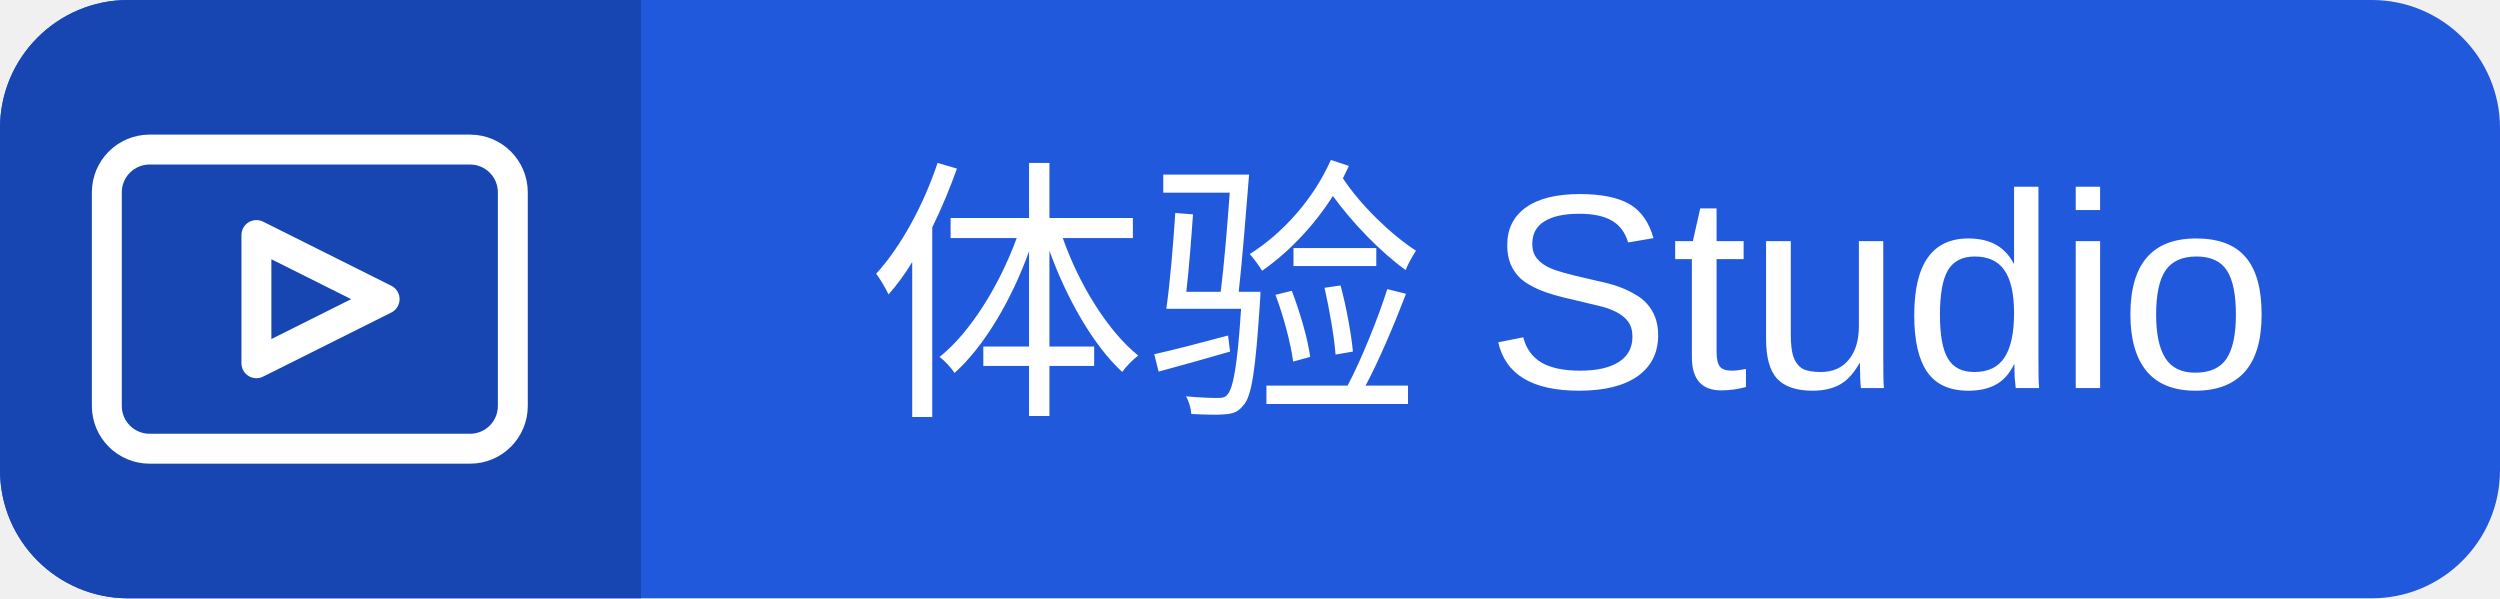
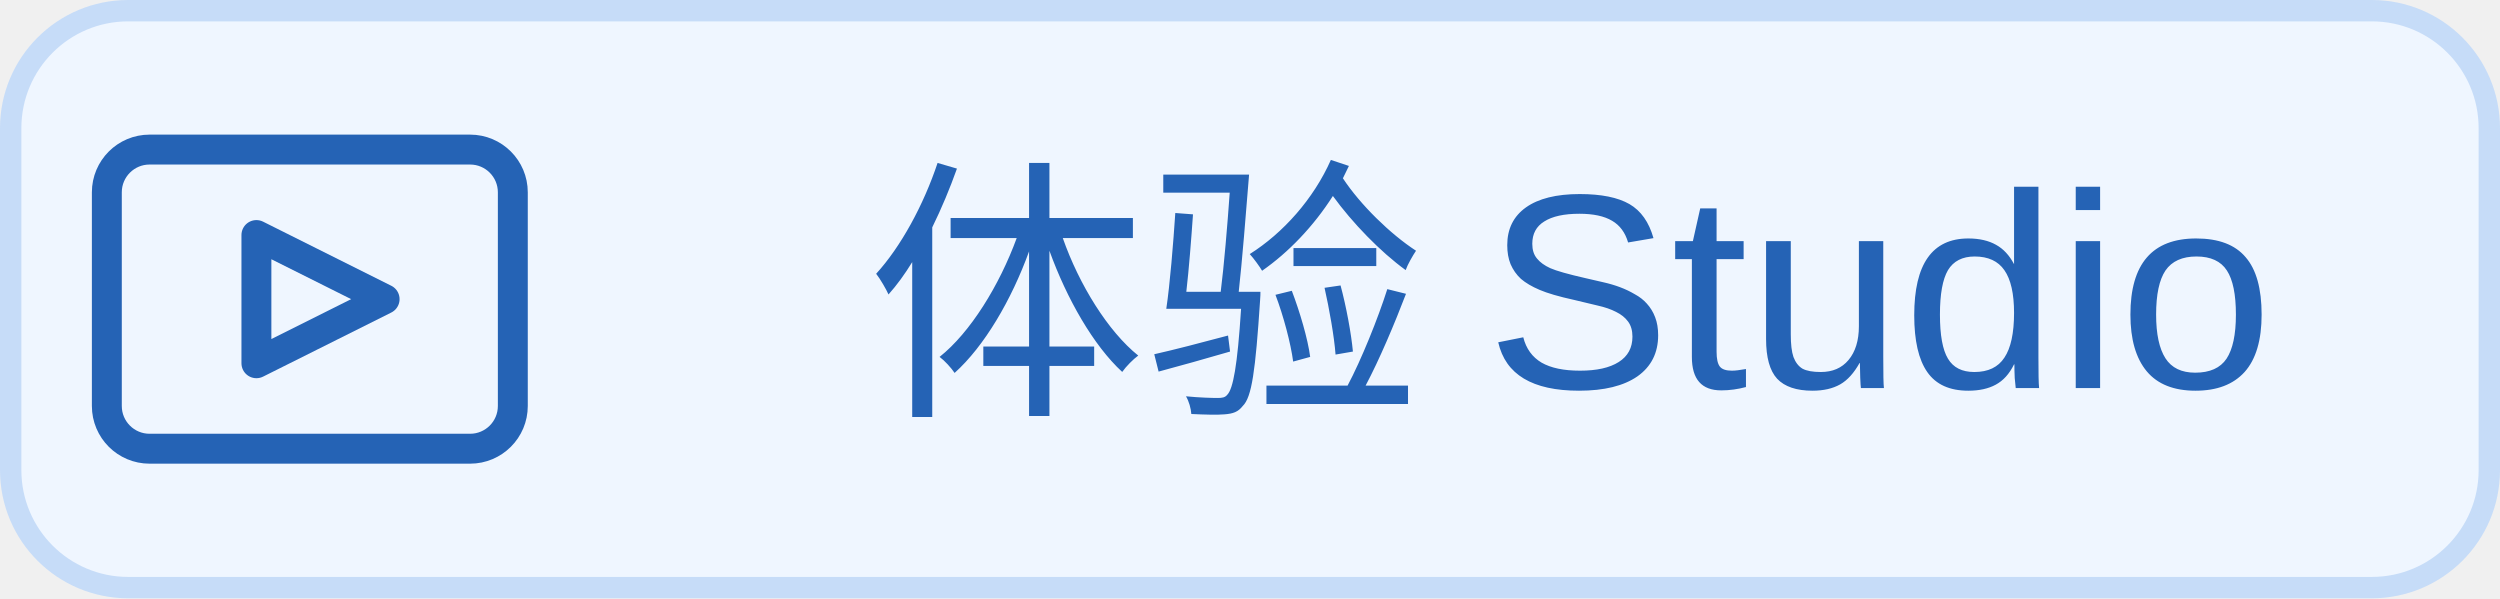
<svg xmlns="http://www.w3.org/2000/svg" width="117" height="28" role="img" aria-label="体验 Studio">
-   <rect width="117" height="28" rx="6" fill="#2159dd" />
-   <path d="M6 0h24v28H6a6 6 0 0 1-6-6V6a6 6 0 0 1 6-6" fill="#1746b3" />
-   <g fill="none" stroke="#fff" stroke-width="1.4" stroke-linecap="round" stroke-linejoin="round">
+   <rect x="0.5" y="0.5" width="116" height="27" rx="5.5" fill="#eff6ff" stroke="#c6dcf8" />
+   <g fill="none" stroke="#2563b5" stroke-width="1.4" stroke-linecap="round" stroke-linejoin="round">
    <rect x="5" y="7" width="19" height="14" rx="2" />
    <path d="m12 11 6 3-6 3z" />
  </g>
-   <text x="73.5" y="18.5" text-anchor="middle" font-family="Arial,Helvetica,Noto Sans,sans-serif" font-size="13" fill="#fff">体验 Studio</text>
+   <text x="73.5" y="18.5" text-anchor="middle" font-family="Arial,Helvetica,Noto Sans,sans-serif" font-size="13" fill="#2563b5">体验 Studio</text>
</svg>
